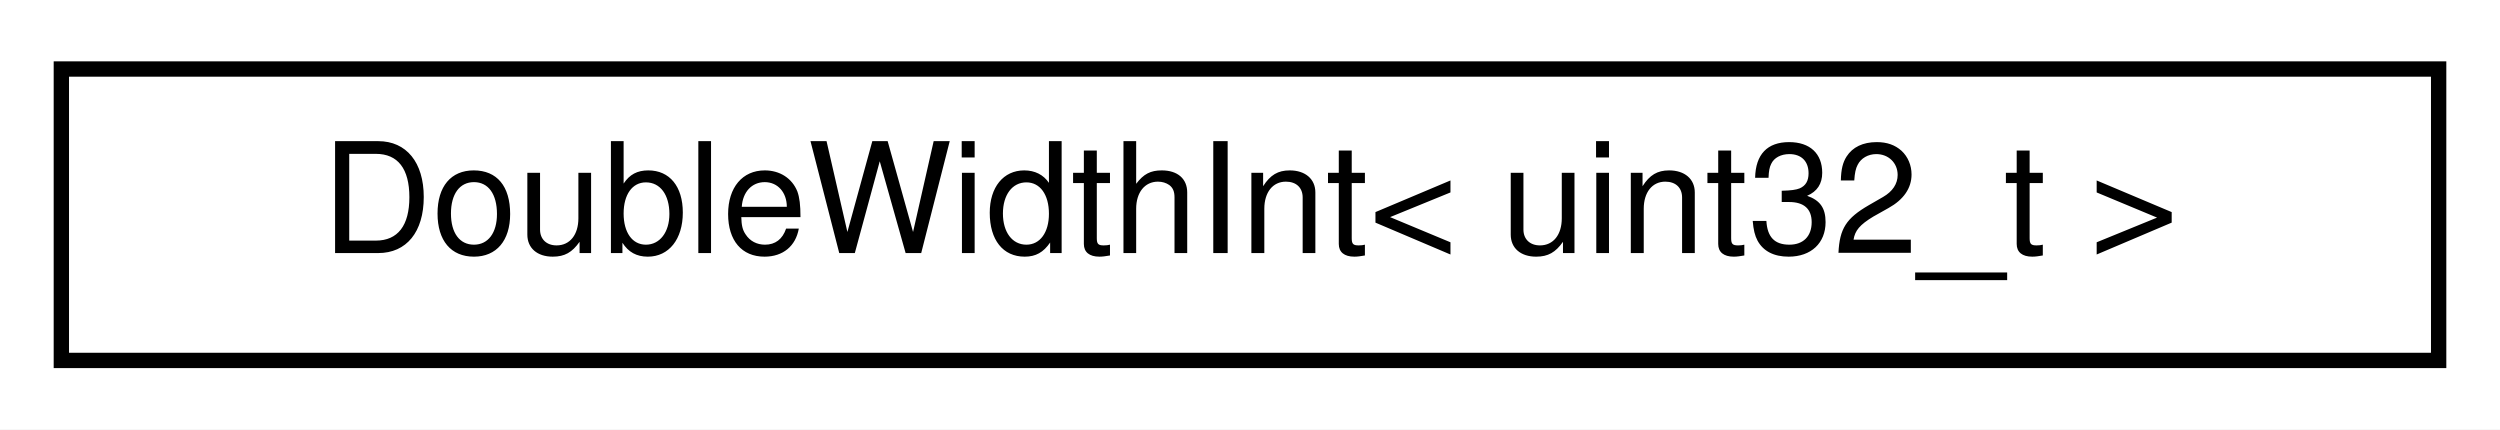
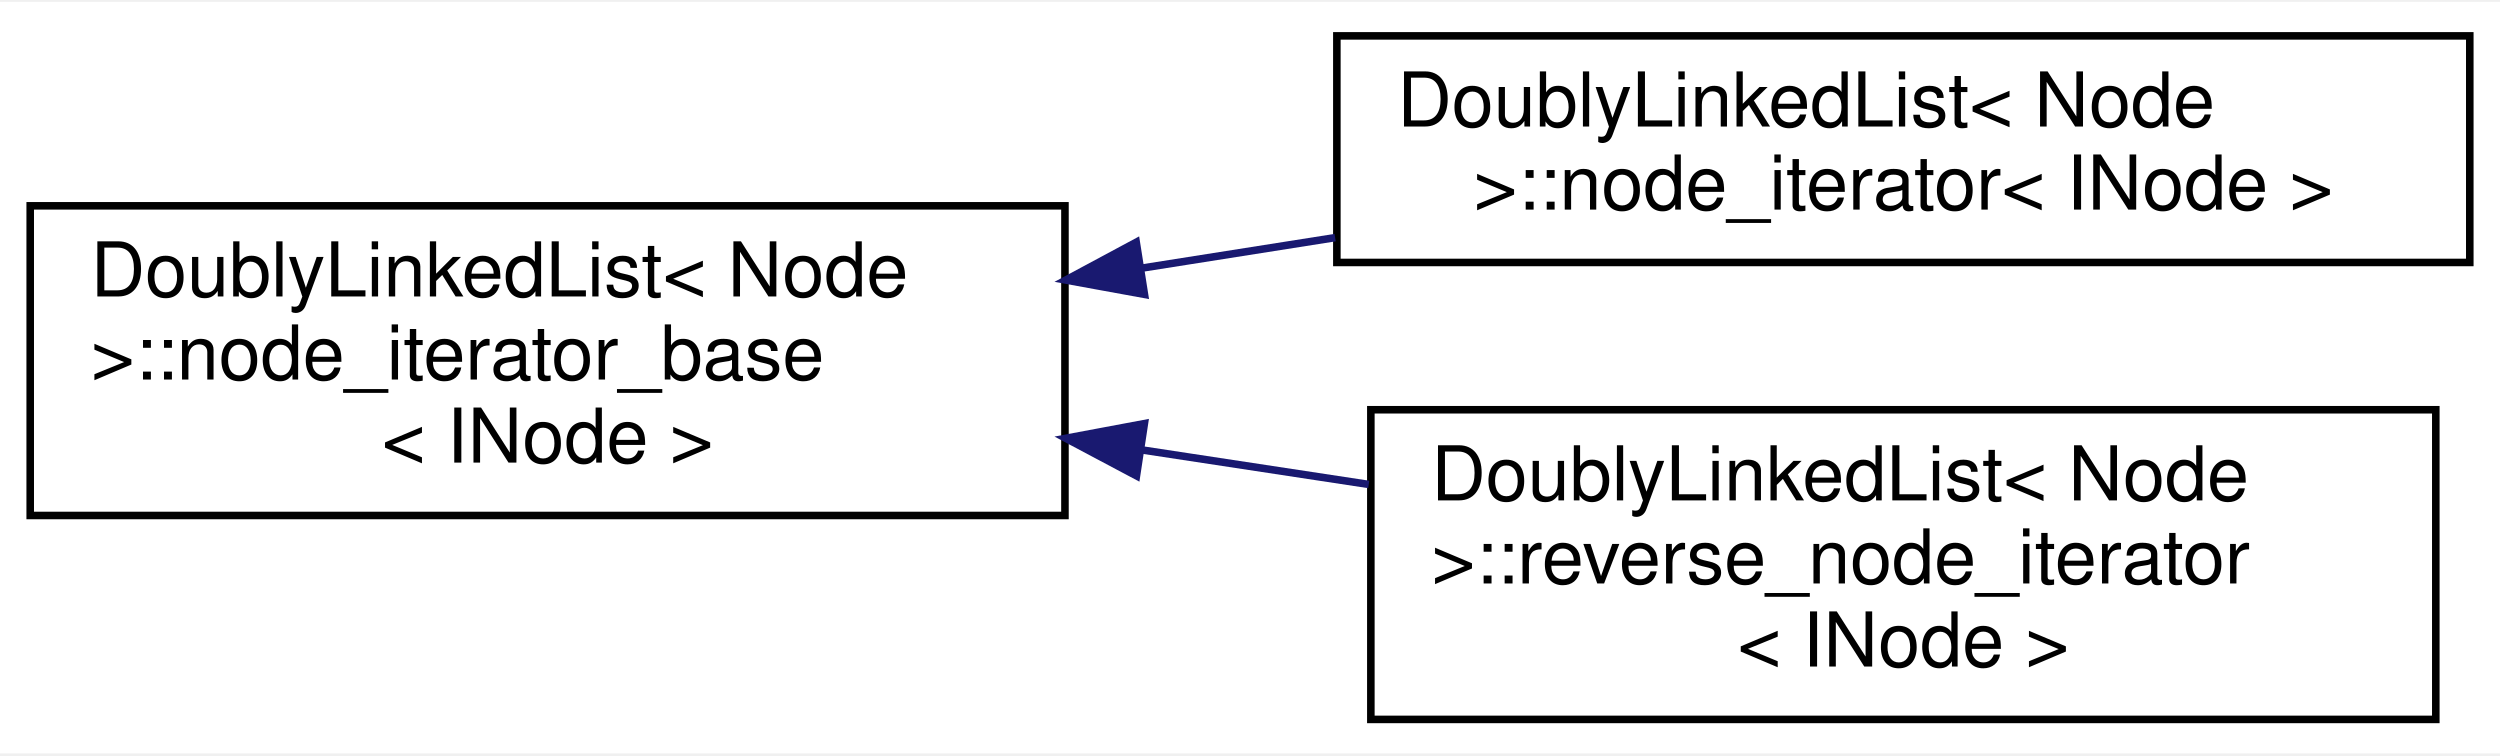
- <svg xmlns="http://www.w3.org/2000/svg" xmlns:xlink="http://www.w3.org/1999/xlink" width="163pt" height="28pt" viewBox="0.00 0.00 163.00 28.00">
-   <g id="graph0" class="graph" transform="scale(1 1) rotate(0) translate(4 24)">
-     <polygon fill="white" stroke="transparent" points="-4,4 -4,-24 159,-24 159,4 -4,4" />
+ <svg xmlns="http://www.w3.org/2000/svg" xmlns:xlink="http://www.w3.org/1999/xlink" width="331pt" height="100pt" viewBox="0.00 0.00 331.00 99.50">
+   <g id="graph0" class="graph" transform="scale(1 1) rotate(0) translate(4 95.5)">
+     <polygon fill="white" stroke="transparent" points="-4,4 -4,-95.5 327,-95.5 327,4 -4,4" />
    <g id="node1" class="node">
      <g id="a_node1">
-         <a xlink:href="d5/da3/structDoubleWidthInt_3_01uint32__t_01_4.html" target="_top" xlink:title=" ">
-           <polygon fill="white" stroke="black" points="0,-0.5 0,-19.5 155,-19.5 155,-0.5 0,-0.5" />
-           <text text-anchor="middle" x="77.5" y="-7.5" font-family="Helvetica,sans-Serif" font-size="10.00">DoubleWidthInt&lt; uint32_t &gt;</text>
+         <a xlink:href="db/d52/classDoublyLinkedList_1_1node__iterator__base.html" target="_top" xlink:title="Base class for doubly linked list iterators.">
+           <polygon fill="white" stroke="black" points="0,-27.5 0,-68.5 137,-68.5 137,-27.5 0,-27.5" />
+           <text text-anchor="start" x="8" y="-56.5" font-family="Helvetica,sans-Serif" font-size="10.00">DoublyLinkedList&lt; Node</text>
+           <text text-anchor="start" x="8" y="-45.5" font-family="Helvetica,sans-Serif" font-size="10.00"> &gt;::node_iterator_base</text>
+           <text text-anchor="middle" x="68.5" y="-34.5" font-family="Helvetica,sans-Serif" font-size="10.00">&lt; INode &gt;</text>
        </a>
      </g>
    </g>
+     <g id="node2" class="node">
+       <g id="a_node2">
+         <a xlink:href="dd/d02/classDoublyLinkedList_1_1node__iterator.html" target="_top" xlink:title="Forward bidirectional doubly linked list iterator.">
+           <polygon fill="white" stroke="black" points="173,-61 173,-91 323,-91 323,-61 173,-61" />
+           <text text-anchor="start" x="181" y="-79" font-family="Helvetica,sans-Serif" font-size="10.00">DoublyLinkedList&lt; Node</text>
+           <text text-anchor="middle" x="248" y="-68" font-family="Helvetica,sans-Serif" font-size="10.00"> &gt;::node_iterator&lt; INode &gt;</text>
+         </a>
+       </g>
+     </g>
+     <g id="edge1" class="edge">
+       <path fill="none" stroke="midnightblue" d="M147.05,-60.23C155.59,-61.58 164.27,-62.95 172.77,-64.29" />
+       <polygon fill="midnightblue" stroke="midnightblue" points="147.53,-56.77 137.11,-58.67 146.44,-63.68 147.53,-56.77" />
+     </g>
+     <g id="node3" class="node">
+       <g id="a_node3">
+         <a xlink:href="d1/d4c/classDoublyLinkedList_1_1reverse__node__iterator.html" target="_top" xlink:title="Reverse bidirectional doubly linked list iterator.">
+           <polygon fill="white" stroke="black" points="177.5,-0.5 177.5,-41.5 318.5,-41.5 318.5,-0.5 177.5,-0.5" />
+           <text text-anchor="start" x="185.5" y="-29.5" font-family="Helvetica,sans-Serif" font-size="10.00">DoublyLinkedList&lt; Node</text>
+           <text text-anchor="start" x="185.5" y="-18.5" font-family="Helvetica,sans-Serif" font-size="10.00"> &gt;::reverse_node_iterator</text>
+           <text text-anchor="middle" x="248" y="-7.5" font-family="Helvetica,sans-Serif" font-size="10.00">&lt; INode &gt;</text>
+         </a>
+       </g>
+     </g>
+     <g id="edge2" class="edge">
+       <path fill="none" stroke="midnightblue" d="M147.06,-36.2C157.09,-34.68 167.32,-33.12 177.22,-31.61" />
+       <polygon fill="midnightblue" stroke="midnightblue" points="146.47,-32.75 137.11,-37.72 147.52,-39.67 146.47,-32.75" />
+     </g>
  </g>
</svg>
